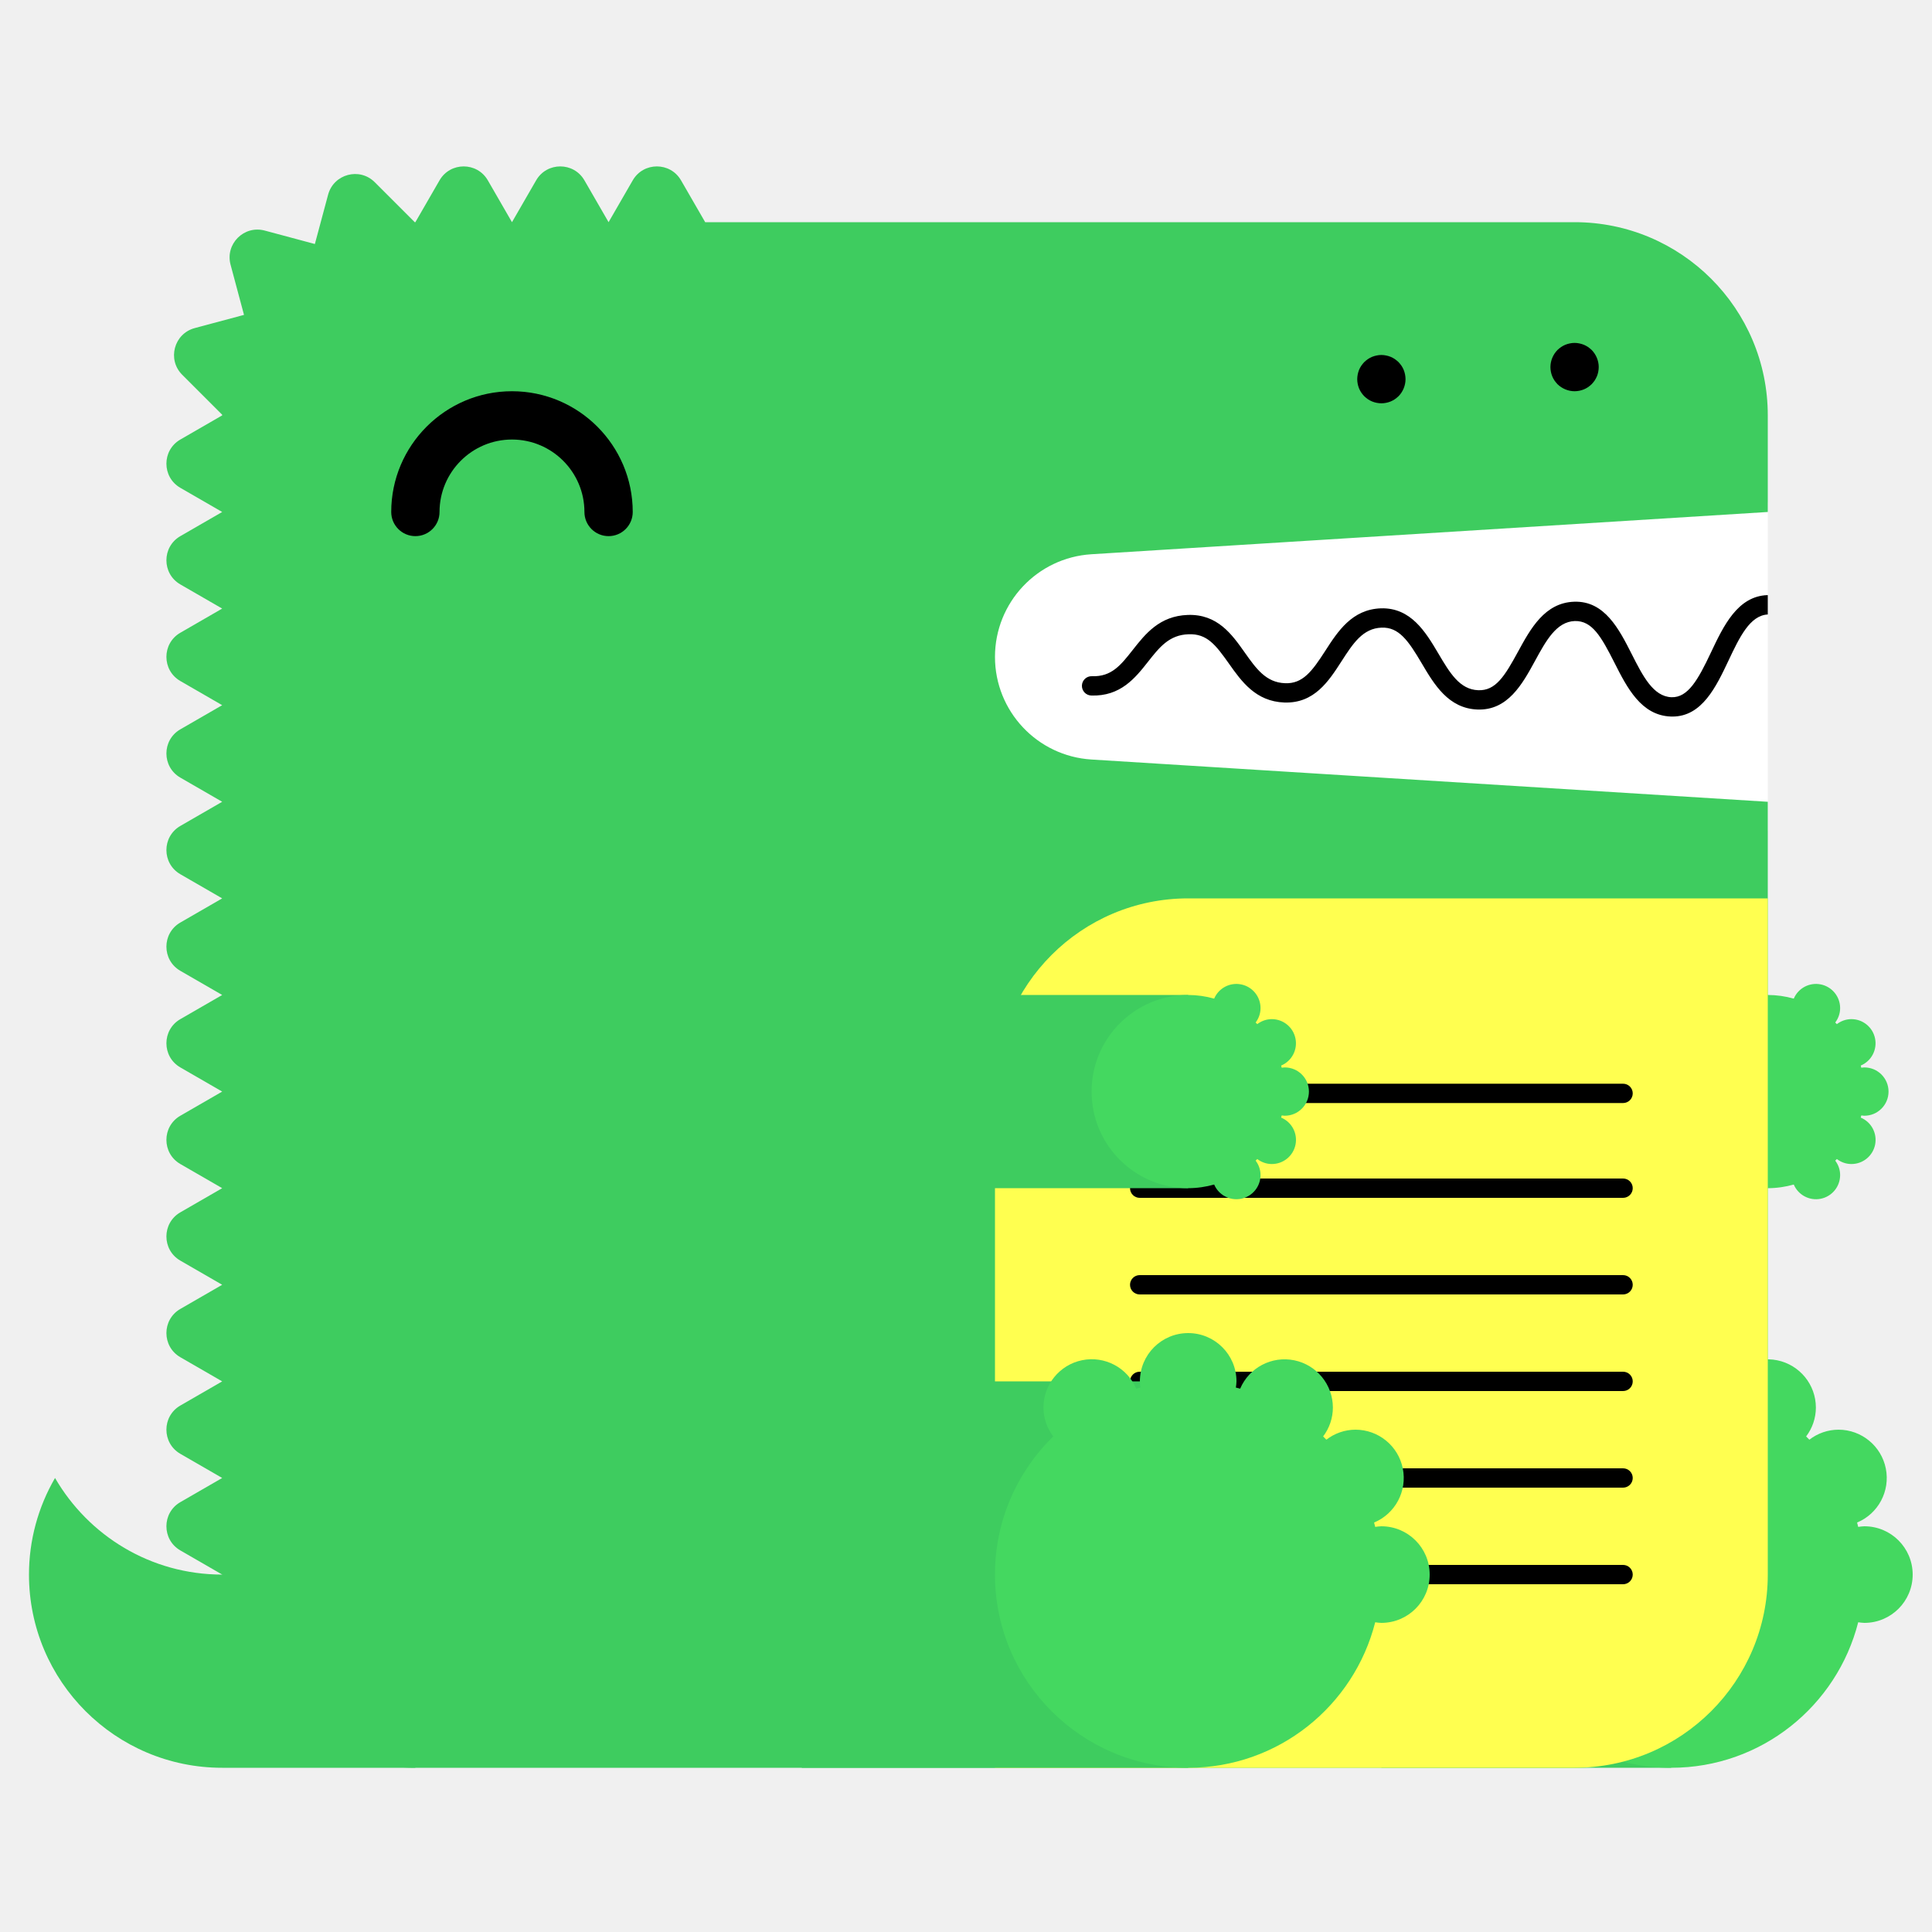
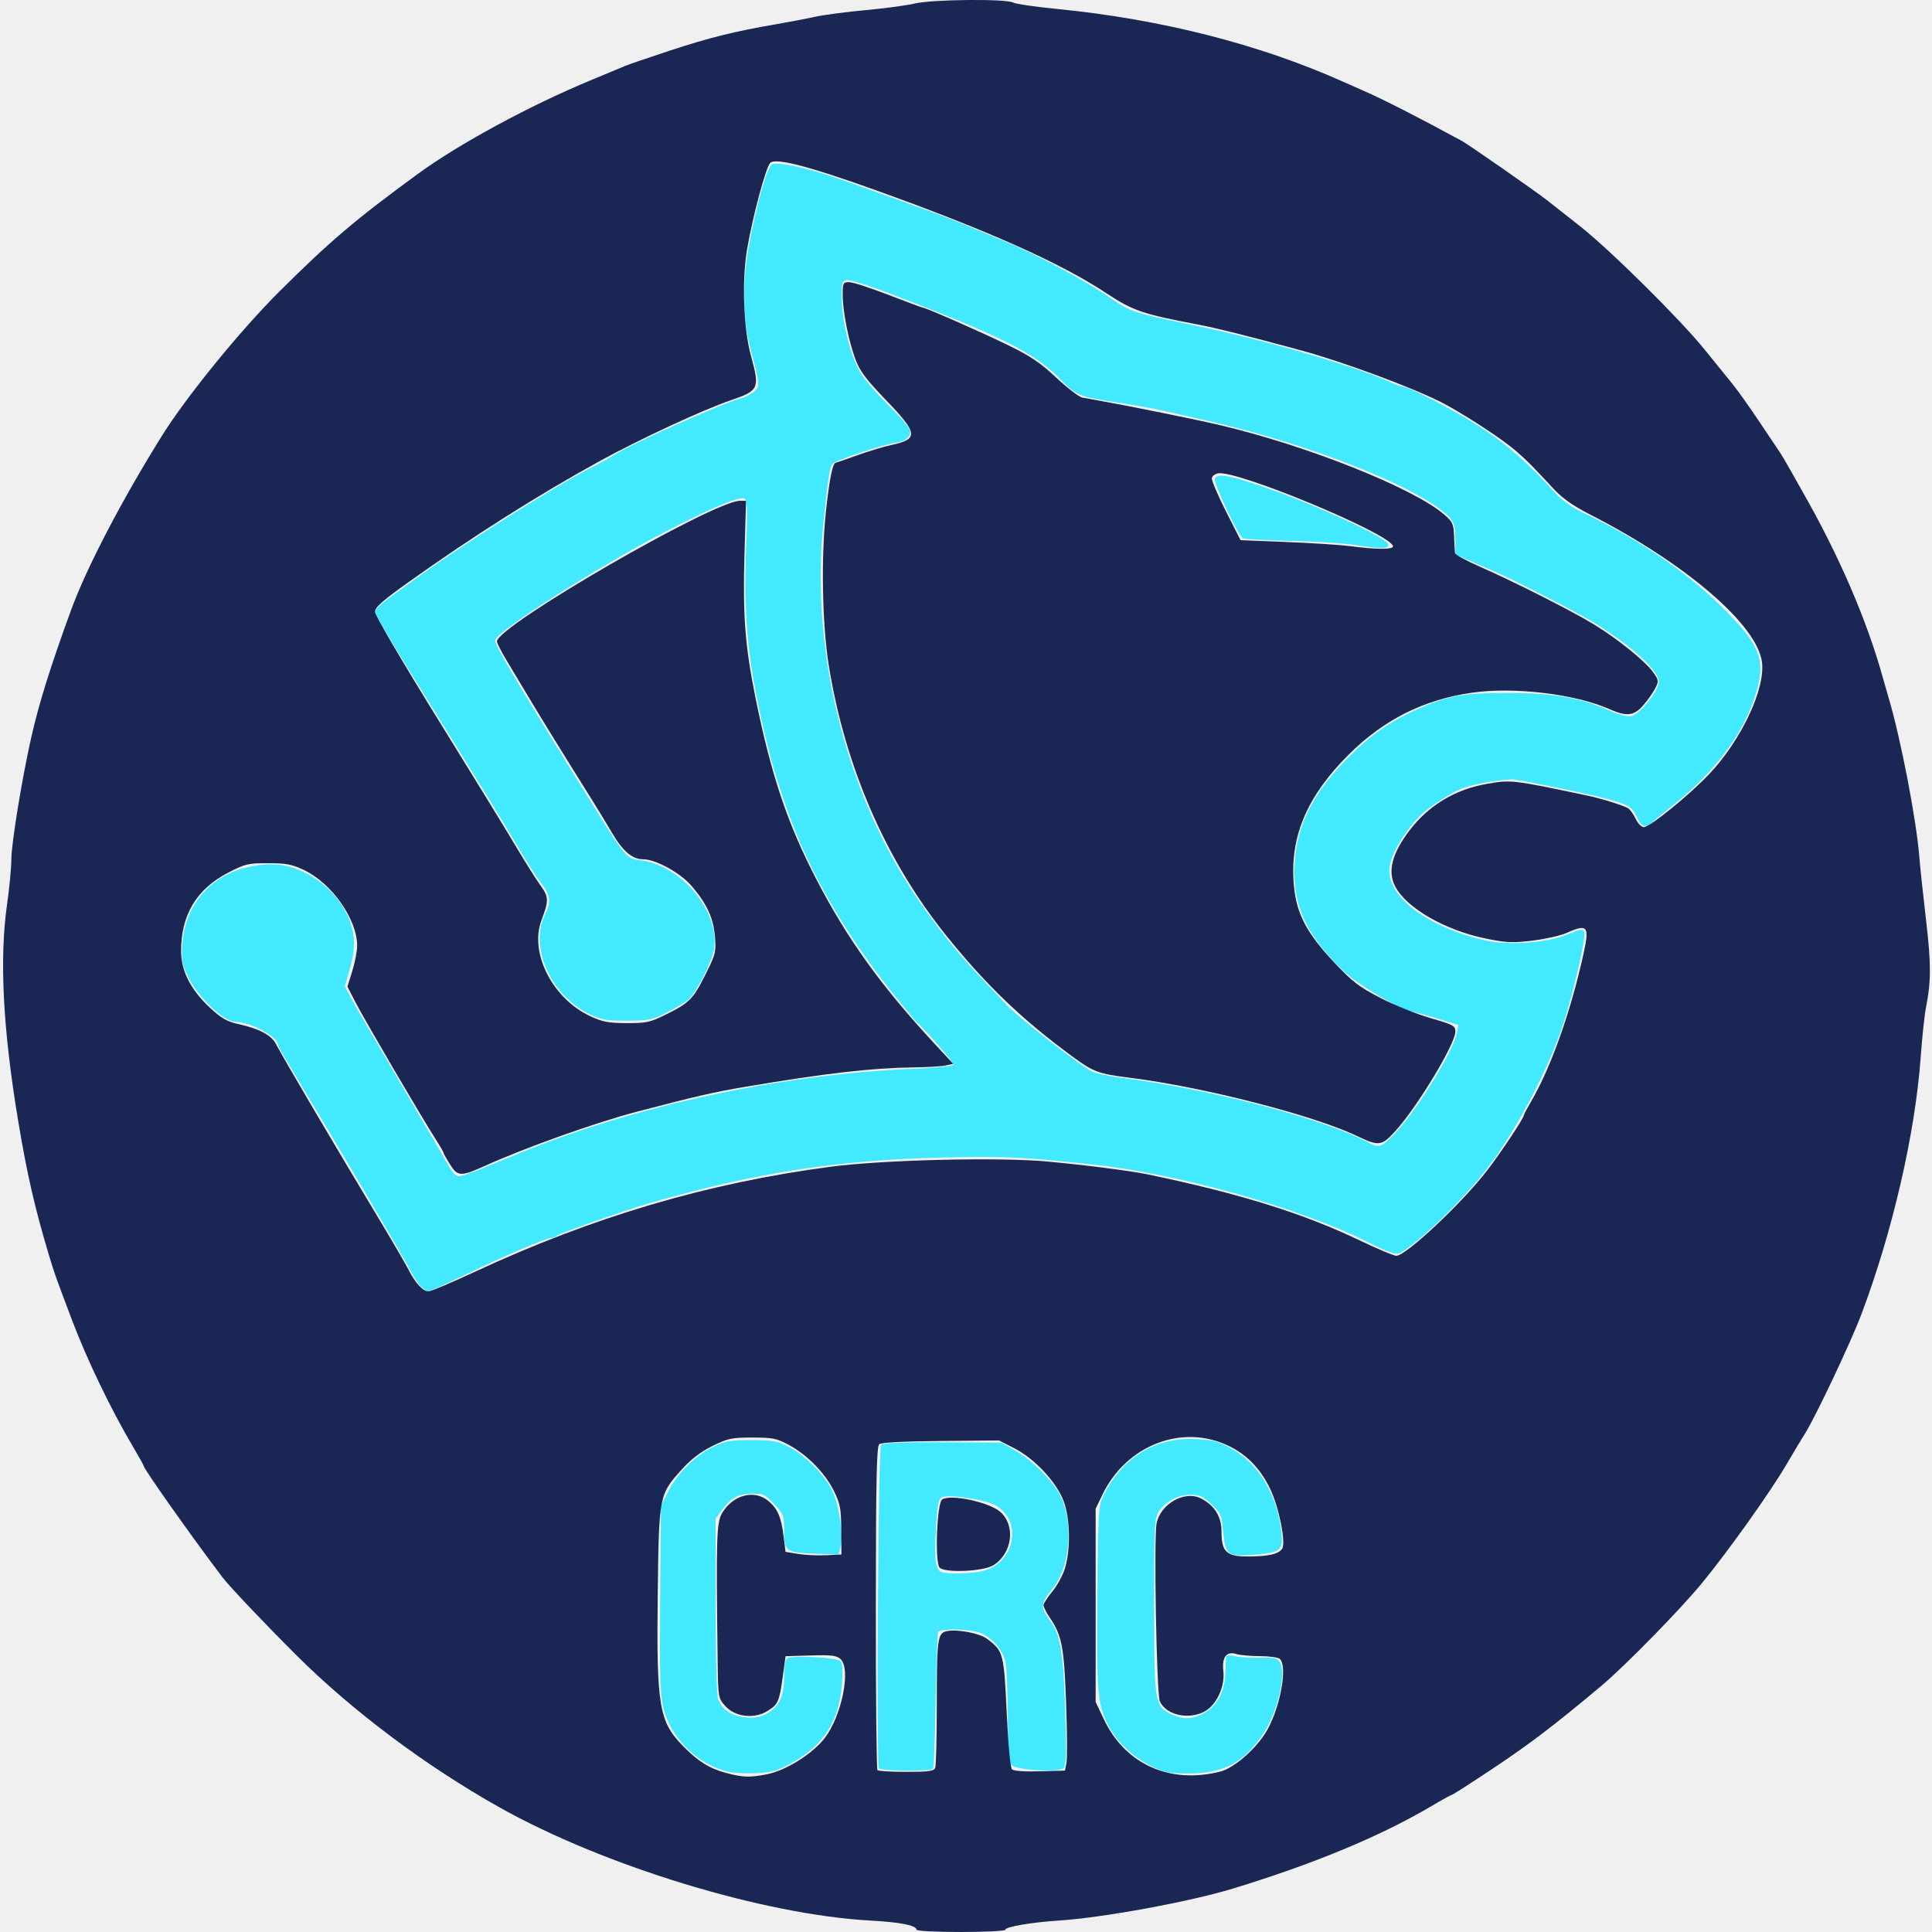
- <svg xmlns="http://www.w3.org/2000/svg" width="200" height="200" viewBox="0 0 200 200">
-   <g fill="none" fill-rule="evenodd">
-     <path fill="#FFF" d="M99 52h84v34H99z" />
-     <path d="M23 163c-7.398 0-13.843-4.027-17.303-10A19.886 19.886 0 0 0 3 163c0 11.046 8.954 20 20 20h20v-20H23z" fill="#3ECC5F" />
-     <path d="M112.98 57.376L183 53V43c0-11.046-8.954-20-20-20H73l-2.5-4.33c-1.112-1.925-3.889-1.925-5 0L63 23l-2.5-4.33c-1.111-1.925-3.889-1.925-5 0L53 23l-2.5-4.33c-1.111-1.925-3.889-1.925-5 0L43 23c-.022 0-.042.003-.065.003l-4.142-4.141c-1.57-1.571-4.252-.853-4.828 1.294l-1.369 5.104-5.192-1.392c-2.148-.575-4.111 1.389-3.535 3.536l1.39 5.193-5.102 1.367c-2.148.576-2.867 3.259-1.296 4.83l4.142 4.142c0 .021-.003.042-.003.064l-4.33 2.5c-1.925 1.111-1.925 3.889 0 5L23 53l-4.33 2.5c-1.925 1.111-1.925 3.889 0 5L23 63l-4.33 2.5c-1.925 1.111-1.925 3.889 0 5L23 73l-4.33 2.5c-1.925 1.111-1.925 3.889 0 5L23 83l-4.33 2.5c-1.925 1.111-1.925 3.889 0 5L23 93l-4.33 2.5c-1.925 1.111-1.925 3.889 0 5L23 103l-4.33 2.5c-1.925 1.111-1.925 3.889 0 5L23 113l-4.33 2.5c-1.925 1.111-1.925 3.889 0 5L23 123l-4.33 2.5c-1.925 1.111-1.925 3.889 0 5L23 133l-4.33 2.5c-1.925 1.111-1.925 3.889 0 5L23 143l-4.33 2.5c-1.925 1.111-1.925 3.889 0 5L23 153l-4.33 2.5c-1.925 1.111-1.925 3.889 0 5L23 163c0 11.046 8.954 20 20 20h120c11.046 0 20-8.954 20-20V83l-70.02-4.376A10.645 10.645 0 0 1 103 68c0-5.621 4.37-10.273 9.98-10.624" fill="#3ECC5F" />
-     <path fill="#3ECC5F" d="M143 183h30v-40h-30z" />
-     <path d="M193 158c-.219 0-.428.037-.639.064-.038-.15-.074-.301-.116-.451A5 5 0 0 0 190.32 148a4.96 4.96 0 0 0-3.016 1.036 26.531 26.531 0 0 0-.335-.336 4.955 4.955 0 0 0 1.011-2.987 5 5 0 0 0-9.599-1.959c-.148-.042-.297-.077-.445-.115.027-.211.064-.42.064-.639a5 5 0 0 0-5-5 5 5 0 0 0-5 5c0 .219.037.428.064.639-.148.038-.297.073-.445.115a4.998 4.998 0 0 0-9.599 1.959c0 1.125.384 2.151 1.011 2.987-3.717 3.632-6.031 8.693-6.031 14.3 0 11.046 8.954 20 20 20 9.339 0 17.16-6.41 19.361-15.064.211.027.42.064.639.064a5 5 0 0 0 5-5 5 5 0 0 0-5-5" fill="#44D860" />
-     <path fill="#3ECC5F" d="M153 123h30v-20h-30z" />
-     <path d="M193 115.5a2.5 2.5 0 1 0 0-5c-.109 0-.214.019-.319.032-.02-.075-.037-.15-.058-.225a2.501 2.501 0 0 0-.963-4.807c-.569 0-1.088.197-1.508.518a6.653 6.653 0 0 0-.168-.168c.314-.417.506-.931.506-1.494a2.5 2.5 0 0 0-4.8-.979A9.987 9.987 0 0 0 183 103c-5.522 0-10 4.478-10 10s4.478 10 10 10c.934 0 1.833-.138 2.69-.377a2.5 2.5 0 0 0 4.8-.979c0-.563-.192-1.077-.506-1.494.057-.055.113-.111.168-.168.42.321.939.518 1.508.518a2.5 2.5 0 0 0 .963-4.807c.021-.074.038-.15.058-.225.105.013.21.032.319.032" fill="#44D860" />
-     <path d="M63 55.5a2.5 2.5 0 0 1-2.5-2.5c0-4.136-3.364-7.5-7.5-7.5s-7.5 3.364-7.5 7.5a2.5 2.5 0 1 1-5 0c0-6.893 5.607-12.5 12.5-12.5S65.5 46.107 65.5 53a2.5 2.5 0 0 1-2.5 2.5" fill="#000" />
-     <path d="M103 183h60c11.046 0 20-8.954 20-20V93h-60c-11.046 0-20 8.954-20 20v70z" fill="#FFFF50" />
-     <path d="M168.02 124h-50.04a1 1 0 1 1 0-2h50.04a1 1 0 1 1 0 2m0 20h-50.04a1 1 0 1 1 0-2h50.04a1 1 0 1 1 0 2m0 20h-50.04a1 1 0 1 1 0-2h50.04a1 1 0 1 1 0 2m0-49.814h-50.04a1 1 0 1 1 0-2h50.04a1 1 0 1 1 0 2m0 19.814h-50.04a1 1 0 1 1 0-2h50.04a1 1 0 1 1 0 2m0 20h-50.04a1 1 0 1 1 0-2h50.04a1 1 0 1 1 0 2M183 61.611c-.012 0-.022-.006-.034-.005-3.09.105-4.552 3.196-5.842 5.923-1.346 2.85-2.387 4.703-4.093 4.647-1.889-.068-2.969-2.202-4.113-4.46-1.314-2.594-2.814-5.536-5.963-5.426-3.046.104-4.513 2.794-5.807 5.167-1.377 2.528-2.314 4.065-4.121 3.994-1.927-.07-2.951-1.805-4.136-3.813-1.321-2.236-2.848-4.75-5.936-4.664-2.994.103-4.465 2.385-5.763 4.4-1.373 2.13-2.335 3.428-4.165 3.351-1.973-.07-2.992-1.51-4.171-3.177-1.324-1.873-2.816-3.993-5.895-3.89-2.928.1-4.399 1.97-5.696 3.618-1.232 1.564-2.194 2.802-4.229 2.724a1 1 0 0 0-.072 2c3.017.101 4.545-1.8 5.872-3.487 1.177-1.496 2.193-2.787 4.193-2.855 1.926-.082 2.829 1.115 4.195 3.045 1.297 1.834 2.769 3.914 5.731 4.021 3.103.104 4.596-2.215 5.918-4.267 1.182-1.834 2.202-3.417 4.15-3.484 1.793-.067 2.769 1.35 4.145 3.681 1.297 2.197 2.766 4.686 5.787 4.796 3.125.108 4.634-2.62 5.949-5.035 1.139-2.088 2.214-4.06 4.119-4.126 1.793-.042 2.728 1.595 4.111 4.33 1.292 2.553 2.757 5.445 5.825 5.556l.169.003c3.064 0 4.518-3.075 5.805-5.794 1.139-2.41 2.217-4.68 4.067-4.773v-2z" fill="#000" />
-     <path fill="#3ECC5F" d="M83 183h40v-40H83z" />
-     <path d="M143 158c-.219 0-.428.037-.639.064-.038-.15-.074-.301-.116-.451A5 5 0 0 0 140.32 148a4.96 4.96 0 0 0-3.016 1.036 26.531 26.531 0 0 0-.335-.336 4.955 4.955 0 0 0 1.011-2.987 5 5 0 0 0-9.599-1.959c-.148-.042-.297-.077-.445-.115.027-.211.064-.42.064-.639a5 5 0 0 0-5-5 5 5 0 0 0-5 5c0 .219.037.428.064.639-.148.038-.297.073-.445.115a4.998 4.998 0 0 0-9.599 1.959c0 1.125.384 2.151 1.011 2.987-3.717 3.632-6.031 8.693-6.031 14.3 0 11.046 8.954 20 20 20 9.339 0 17.16-6.41 19.361-15.064.211.027.42.064.639.064a5 5 0 0 0 5-5 5 5 0 0 0-5-5" fill="#44D860" />
-     <path fill="#3ECC5F" d="M83 123h40v-20H83z" />
-     <path d="M133 115.5a2.5 2.5 0 1 0 0-5c-.109 0-.214.019-.319.032-.02-.075-.037-.15-.058-.225a2.501 2.501 0 0 0-.963-4.807c-.569 0-1.088.197-1.508.518a6.653 6.653 0 0 0-.168-.168c.314-.417.506-.931.506-1.494a2.5 2.5 0 0 0-4.8-.979A9.987 9.987 0 0 0 123 103c-5.522 0-10 4.478-10 10s4.478 10 10 10c.934 0 1.833-.138 2.69-.377a2.5 2.5 0 0 0 4.8-.979c0-.563-.192-1.077-.506-1.494.057-.055.113-.111.168-.168.42.321.939.518 1.508.518a2.5 2.5 0 0 0 .963-4.807c.021-.074.038-.15.058-.225.105.013.21.032.319.032" fill="#44D860" />
-     <path d="M143 41.75c-.16 0-.33-.02-.49-.05a2.52 2.52 0 0 1-.47-.14c-.15-.06-.29-.14-.431-.23-.13-.09-.259-.2-.38-.31-.109-.12-.219-.24-.309-.38s-.17-.28-.231-.43a2.619 2.619 0 0 1-.189-.96c0-.16.02-.33.05-.49.03-.16.08-.31.139-.47.061-.15.141-.29.231-.43.09-.13.2-.26.309-.38.121-.11.25-.22.38-.31.141-.09.281-.17.431-.23.149-.06.31-.11.47-.14.32-.07.65-.07.98 0 .159.03.32.08.47.14.149.06.29.14.43.23.13.09.259.2.38.31.11.12.22.25.31.38.09.14.17.28.23.43.06.16.11.31.14.47.029.16.05.33.05.49 0 .66-.271 1.31-.73 1.77-.121.11-.25.22-.38.31-.14.09-.281.17-.43.23a2.565 2.565 0 0 1-.96.19m20-1.25c-.66 0-1.3-.27-1.771-.73a3.802 3.802 0 0 1-.309-.38c-.09-.14-.17-.28-.231-.43a2.619 2.619 0 0 1-.189-.96c0-.66.27-1.3.729-1.77.121-.11.25-.22.38-.31.141-.09.281-.17.431-.23.149-.06.31-.11.47-.14.32-.07.66-.07.98 0 .159.03.32.08.47.14.149.06.29.14.43.23.13.09.259.2.38.31.459.47.73 1.11.73 1.77 0 .16-.021.33-.05.49-.03.16-.08.32-.14.47-.07.15-.14.29-.23.43-.09.13-.2.26-.31.38-.121.11-.25.22-.38.31-.14.09-.281.17-.43.23a2.565 2.565 0 0 1-.96.19" fill="#000" />
+ <svg xmlns="http://www.w3.org/2000/svg" version="1.1" id="svg1" width="453.333" height="453.333" viewBox="0 0 453.333 453.333">
+   <defs id="defs1" />
+   <g id="layer1">
+     <path style="fill:#43e9ff;fill-opacity:1;stroke-width:0.596" d="m 98.722,301.827 c -0.655,-0.655 -1.816,-2.466 -2.58,-4.026 -1.148,-2.341 -17.789,-30.511 -28.202,-47.738 -1.443,-2.387 -2.625,-4.535 -2.627,-4.772 -0.014,-1.975 -6.327,-5.442 -10.057,-5.523 -2.766,-0.06 -8.726,-5.698 -11.058,-10.46 -1.498,-3.06 -1.661,-3.937 -1.419,-7.671 0.724,-11.188 9.239,-18.803 21.045,-18.823 6.823,-0.011 14.47,5.107 17.61,11.786 1.909,4.061 2.105,7.57 0.7,12.535 l -1.214,4.29 1.325,2.542 c 0.729,1.398 5.982,10.46 11.673,20.138 5.691,9.678 10.716,18.306 11.166,19.174 0.45,0.868 1.219,1.911 1.709,2.318 0.986,0.818 1.074,0.789 14.592,-4.794 27.29,-11.272 61.537,-18.667 92.609,-20 5.169,-0.222 9.546,-0.641 9.726,-0.933 0.247,-0.399 -6.239,-7.921 -8.691,-10.081 -0.186,-0.164 -2.207,-2.602 -4.491,-5.418 -9.961,-12.281 -17.65,-24.681 -22.975,-37.056 -2.704,-6.284 -5.741,-15.382 -7.425,-22.246 -4.618,-18.821 -5.776,-29.731 -5.032,-47.421 0.299,-7.101 0.223,-10.047 -0.272,-10.579 -0.815,-0.876 -7.207,1.741 -18.555,7.598 -15.164,7.827 -39.174,23.074 -40.089,25.459 -0.318,0.828 3.749,7.81 17.309,29.716 14.189,22.921 13.027,21.423 17.113,22.061 10.052,1.571 18.89,12.988 16.736,21.619 -0.792,3.174 -4.129,9.506 -5.804,11.016 -0.599,0.54 -2.834,1.875 -4.967,2.967 -3.59,1.838 -4.297,1.986 -9.544,1.986 -5.1,0 -6.016,-0.177 -9.16,-1.77 -8.903,-4.511 -13.729,-15.863 -9.908,-23.306 1.425,-2.775 1.179,-4.383 -1.129,-7.398 -0.894,-1.168 -3.064,-4.539 -4.822,-7.492 -5.209,-8.749 -8.166,-13.55 -25.607,-41.579 -4.635,-7.449 -8.428,-13.935 -8.428,-14.413 0,-0.478 1.812,-2.164 4.026,-3.747 2.214,-1.583 5.234,-3.755 6.711,-4.826 10.035,-7.28 31.376,-20.764 39.368,-24.876 2.461,-1.266 5.145,-2.751 5.965,-3.3 3.56,-2.385 26.044,-12.419 29.898,-13.343 0.861,-0.206 2.18,-0.873 2.931,-1.481 1.498,-1.213 1.453,-1.755 -0.872,-10.541 -1.646,-6.218 -1.807,-15.151 -0.414,-22.965 1.744,-9.781 4.352,-19.151 5.536,-19.889 1.201,-0.748 8.959,0.981 16.605,3.7 2.789,0.992 8.425,2.996 12.526,4.454 9.588,3.409 14.248,5.183 19.401,7.389 2.288,0.979 5.1,2.143 6.248,2.587 5.428,2.097 17.946,8.727 23.456,12.425 6.578,4.414 5.105,3.915 22.175,7.507 15.684,3.301 36.733,9.423 44.283,12.879 1.391,0.637 2.781,1.158 3.089,1.158 1.597,0 12.825,5.859 18.84,9.831 6.233,4.116 10.526,7.918 17.296,15.319 1.357,1.484 3.929,3.332 5.965,4.286 12.94,6.067 24.398,13.826 33.084,22.403 9.309,9.194 10.503,12.636 7.47,21.552 -2.99,8.792 -9.541,17.357 -19.08,24.945 -2.296,1.827 -4.53,3.667 -4.964,4.089 -1.339,1.304 -2.516,0.857 -3.417,-1.299 -1.031,-2.467 -1.98,-3.029 -7.607,-4.499 -3.882,-1.014 -16.677,-3.679 -20.886,-4.35 -1.985,-0.316 -9.947,0.984 -12.581,2.055 -2.446,0.994 -7.687,4.34 -9.436,6.023 -4.062,3.91 -7.582,10.011 -7.606,13.186 -0.051,6.637 9.467,13.551 22.71,16.494 5.331,1.185 14.356,0.536 18.912,-1.36 3.285,-1.367 3.804,-1.445 4.12,-0.622 0.47,1.224 -2.389,13.668 -4.976,21.666 -3.336,10.311 -10.923,24.743 -17.658,33.59 -5.657,7.432 -16.148,17.639 -20.55,19.995 -1.001,0.536 -2.368,0.071 -8.003,-2.723 -16.289,-8.076 -44.454,-15.947 -64.655,-18.068 -16.623,-1.746 -20.412,-1.916 -34.895,-1.569 -24.913,0.597 -44.115,3.616 -69.193,10.877 -5.244,1.518 -20.588,6.935 -21.146,7.465 -0.312,0.296 -0.929,0.538 -1.373,0.538 -1.148,0 -11.027,4.234 -20.313,8.705 -4.365,2.102 -8.19,3.821 -8.5,3.821 -0.31,0 -1.099,-0.536 -1.754,-1.19 z M 327.66,265.588 c 4.979,-5.313 13.416,-19.099 14.18,-23.171 l 0.361,-1.924 -5.064,-1.545 c -2.785,-0.849 -5.394,-1.545 -5.798,-1.545 -1.979,0 -12.927,-6.494 -16.067,-9.531 -8.248,-7.975 -11.501,-14.451 -11.543,-22.978 -0.05,-10.176 3.809,-18.365 12.953,-27.482 4.876,-4.862 9.633,-8.172 15.564,-10.831 7.543,-3.381 10.892,-3.992 21.772,-3.973 10.648,0.019 16.798,1.106 23.845,4.214 1.796,0.792 3.93,1.361 4.741,1.265 1.991,-0.237 6.607,-5.909 6.607,-8.119 0,-2.58 -5.577,-7.754 -14.535,-13.484 -3.545,-2.268 -19.184,-10.348 -23.967,-12.383 -1.297,-0.552 -3.901,-1.678 -5.788,-2.502 l -3.43,-1.499 V 126.748 c 0,-4.196 -0.441,-5.008 -4.176,-7.692 -9.362,-6.726 -32.749,-15.535 -53.982,-20.332 -3.937,-0.89 -8.768,-1.984 -10.737,-2.432 -1.968,-0.448 -6.397,-1.242 -9.842,-1.765 -9.754,-1.479 -10.164,-1.649 -14.37,-5.958 -5.768,-5.909 -14.291,-10.114 -41.01,-20.235 -4.05,-1.534 -7.942,-2.707 -8.649,-2.606 -1.186,0.169 -1.281,0.51 -1.213,4.359 0.106,6.049 2.276,14.28 4.722,17.905 1.11,1.646 4.013,4.94 6.449,7.319 2.437,2.38 4.571,4.863 4.742,5.518 0.436,1.666 -0.856,2.729 -3.867,3.182 -2.744,0.413 -12.842,3.786 -14.011,4.68 -0.844,0.645 -1.125,2.322 -2.331,13.887 -3.231,30.987 5.755,65.562 23.486,90.368 5.086,7.116 8.78,11.589 14.53,17.596 2.198,2.296 4.486,4.722 5.084,5.391 2.252,2.516 16.923,13.959 19.813,15.453 0.91,0.47 4.047,1.154 6.973,1.52 20.661,2.584 47.993,9.75 58.061,15.225 2.454,1.334 3.097,1.083 6.497,-2.545 z" id="path21" />
+     <path style="fill:#43e9ff;fill-opacity:1;stroke-width:0.596" d="m 171.089,415.766 c -7.136,-1.519 -13.67,-7.842 -15.4,-14.903 -0.808,-3.295 -0.929,-7.29 -0.779,-25.672 l 0.177,-21.769 1.615,-3.281 c 2.092,-4.25 6.354,-8.525 10.554,-10.588 2.931,-1.439 4.032,-1.64 9.006,-1.64 4.851,0 6.096,0.215 8.649,1.491 3.804,1.902 8.546,6.635 10.353,10.332 1.609,3.293 2.693,10.586 1.967,13.229 l -0.491,1.789 -4.922,-0.184 c -7.494,-0.28 -7.801,-0.484 -7.801,-5.193 0,-3.732 -0.11,-4.032 -2.344,-6.427 -2.155,-2.309 -2.579,-2.509 -5.263,-2.471 -3.245,0.046 -4.874,0.944 -7.042,3.883 l -1.456,1.974 v 20.424 c 0,11.284 0.251,21.083 0.56,21.897 0.906,2.382 2.95,3.852 5.926,4.261 3.031,0.417 5.016,-0.121 7.061,-1.915 1.84,-1.613 2.558,-3.838 2.558,-7.92 0,-2.156 0.287,-3.686 0.746,-3.974 1.102,-0.694 11.348,-0.205 12.304,0.587 0.62,0.514 0.745,1.782 0.508,5.167 -0.607,8.692 -4.022,14.3 -11.244,18.464 -3.642,2.1 -4.871,2.491 -8.504,2.711 -2.336,0.141 -5.368,0.018 -6.737,-0.273 z" id="path22" />
+     <path style="fill:#43e9ff;fill-opacity:1;stroke-width:0.596" d="m 206.23,414.912 c -0.632,-1.013 -0.137,-75.094 0.506,-75.87 0.391,-0.471 4.756,-0.653 14.421,-0.604 l 13.86,0.071 3.281,1.905 c 4.308,2.502 9.177,7.525 10.746,11.087 2.918,6.625 1.916,16.503 -2.172,21.396 -2.71,3.244 -2.788,4.333 -0.524,7.323 2.439,3.222 3.169,7.494 3.601,21.082 0.287,9.043 0.211,12.92 -0.266,13.495 -0.989,1.192 -11.396,0.595 -12.429,-0.713 -0.528,-0.668 -0.753,-3.915 -0.772,-11.119 -0.014,-5.597 -0.25,-11.335 -0.524,-12.751 -0.566,-2.927 -2.954,-5.805 -5.843,-7.042 -2.151,-0.92 -9.457,-1.121 -9.98,-0.274 -0.186,0.301 -0.455,7.578 -0.598,16.171 -0.143,8.593 -0.41,15.774 -0.595,15.958 -0.655,0.655 -12.299,0.549 -12.713,-0.116 z m 24.612,-46.339 c 7.371,-2.004 9.12,-11.761 2.749,-15.342 -2.513,-1.412 -11.103,-2.694 -12.618,-1.883 -0.783,0.419 -1.057,1.884 -1.361,7.264 -0.386,6.849 -0.128,9.373 1.037,10.16 0.981,0.663 7.491,0.536 10.193,-0.199 z" id="path23" />
+     <path style="fill:#43e9ff;fill-opacity:1;stroke-width:0.596" d="m 273.789,415.834 c -5.292,-1.392 -10.965,-5.84 -13.531,-10.609 -2.743,-5.097 -2.985,-7.773 -2.772,-30.629 0.192,-20.548 0.237,-21.255 1.536,-23.86 4.17,-8.36 11.441,-13.079 20.195,-13.109 2.33,-0.008 5.148,0.302 6.263,0.689 8.232,2.856 13.897,10.661 15.14,20.857 0.56,4.595 -0.042,5.134 -6.287,5.624 -6.338,0.497 -6.798,0.15 -7.315,-5.513 -0.345,-3.776 -0.546,-4.238 -2.752,-6.311 -1.988,-1.869 -2.801,-2.236 -4.938,-2.235 -2.947,0.003 -5.868,1.56 -7.447,3.97 -0.984,1.503 -1.076,3.382 -1.076,21.95 0,22.869 0.134,23.717 4.043,25.572 2.828,1.342 5.039,1.242 7.834,-0.354 3.008,-1.718 4.711,-4.994 4.849,-9.332 0.059,-1.834 0.144,-3.566 0.19,-3.849 0.046,-0.283 0.956,-0.316 2.022,-0.072 1.066,0.243 3.739,0.405 5.94,0.359 3.544,-0.074 4.081,0.065 4.696,1.214 1.54,2.877 -0.83,12.243 -4.354,17.207 -4.288,6.041 -8.54,8.4 -15.678,8.7 -2.625,0.11 -5.577,-0.011 -6.561,-0.27 z" id="path24" />
+     <path style="fill:#43e9ff;fill-opacity:1;stroke-width:0.596" d="m 318.342,127.92 c -2.726,-0.43 -9.714,-0.883 -15.528,-1.007 -5.814,-0.124 -10.862,-0.405 -11.217,-0.624 -1.083,-0.67 -6.882,-13.002 -6.537,-13.902 0.512,-1.333 2.754,-1.01 10.311,1.486 12.399,4.095 30.896,12.616 30.434,14.02 -0.302,0.917 -1.788,0.923 -7.463,0.027 z" id="path25" />
+     <path style="fill:#1a2653;fill-opacity:1;stroke-width:0.596" d="m 318.526,266.603 c -10.233,-4.905 -35.958,-11.512 -53.386,-13.711 -7.371,-0.93 -8.529,-1.351 -13.29,-4.834 -11.887,-8.698 -20.31,-16.747 -29.684,-28.367 -14.29,-17.713 -23.93,-39.881 -27.723,-63.751 -1.523,-9.584 -1.799,-25.271 -0.633,-35.988 0.857,-7.879 1.586,-11.391 2.364,-11.391 0.102,0 2.324,-0.772 4.938,-1.716 2.614,-0.944 6.194,-2.025 7.955,-2.403 6.525,-1.399 6.384,-2.718 -1.125,-10.514 -4.723,-4.904 -6.161,-6.822 -7.21,-9.614 -1.62,-4.312 -2.995,-11.279 -2.995,-15.173 0,-2.737 0.099,-2.93 1.51,-2.93 0.83,0 4.983,1.342 9.227,2.982 4.244,1.64 7.848,2.982 8.007,2.982 0.689,0 13.732,5.731 19.916,8.751 5.373,2.624 7.705,4.191 11.448,7.69 2.585,2.417 5.319,4.519 6.077,4.67 0.757,0.151 2.988,0.559 4.956,0.906 6.205,1.095 21.864,4.273 27.14,5.509 20.582,4.82 45.652,14.806 52.902,21.073 1.932,1.67 2.162,2.186 2.274,5.111 0.069,1.79 0.164,3.551 0.211,3.914 0.048,0.363 2.704,1.805 5.903,3.204 7.741,3.386 21.51,10.356 26.693,13.513 5.489,3.343 12.054,8.637 13.862,11.179 1.383,1.944 1.405,2.113 0.491,3.879 -0.525,1.016 -1.783,2.79 -2.795,3.942 -2.172,2.473 -3.862,2.663 -7.885,0.883 -8.067,-3.568 -22.331,-5.277 -32.26,-3.865 -11.363,1.616 -20.762,6.341 -29.015,14.585 -9.541,9.53 -13.574,18.808 -12.879,29.621 0.47,7.307 2.771,11.896 9.608,19.158 4.25,4.515 5.801,5.702 10.846,8.299 3.238,1.667 8.504,3.785 11.702,4.707 5.358,1.545 5.816,1.794 5.816,3.167 0,2.84 -8.837,17.507 -13.987,23.215 -3.282,3.637 -3.932,3.733 -8.978,1.314 z m 8.321,-138.519 c -1.187,-3.094 -36.325,-17.692 -40.985,-17.027 -0.728,0.104 -1.404,0.614 -1.503,1.133 -0.099,0.519 1.375,4.009 3.275,7.754 l 3.454,6.81 10.737,0.424 c 5.905,0.233 12.616,0.669 14.912,0.968 6.558,0.855 10.453,0.831 10.11,-0.063 z" id="path26" />
+     <path style="fill:#1a2653;fill-opacity:1;stroke-width:0.596" d="m 215.035,452.783 c 0,-0.999 -3.782,-1.749 -10.737,-2.129 -25.107,-1.372 -62.571,-12.797 -87.088,-26.561 -17.319,-9.722 -34.623,-22.692 -47.734,-35.778 -7.604,-7.59 -15.667,-16.091 -17.284,-18.223 -7.277,-9.597 -18.491,-25.459 -18.491,-26.155 0,-0.143 -1.178,-2.253 -2.618,-4.689 C 26.029,330.7 20.382,318.966 16.947,309.877 12.941,299.274 12.745,298.724 11.528,294.667 8.167,283.459 6.371,275.634 4.272,263.053 c -3.6,-21.584 -4.446,-38.209 -2.595,-51 0.522,-3.609 0.966,-8.306 0.986,-10.439 0.036,-3.875 2.52,-19.066 4.682,-28.632 1.8,-7.966 4.48,-16.535 9.31,-29.772 3.626,-9.939 11.823,-25.676 21.295,-40.884 5.697,-9.148 18.371,-24.728 27.562,-33.882 11.863,-11.815 17.893,-16.936 32.611,-27.691 9.59,-7.008 26.393,-16.1 40.561,-21.948 3.773,-1.557 7.396,-3.067 8.053,-3.355 0.656,-0.288 5.354,-1.895 10.439,-3.572 9.213,-3.037 15.425,-4.578 25.053,-6.214 2.789,-0.474 6.818,-1.244 8.954,-1.711 2.136,-0.467 7.504,-1.177 11.93,-1.576 4.426,-0.399 9.611,-1.098 11.524,-1.552 4.087,-0.971 21.36,-1.143 23.067,-0.229 0.614,0.329 5.226,1.002 10.25,1.497 24.42,2.405 47.434,8.25 67.1,17.04 1.582,0.707 3.816,1.696 4.964,2.197 4.599,2.009 12.343,5.96 22.971,11.721 1.571,0.851 17.287,11.793 19.976,13.907 1.148,0.903 4.633,3.645 7.743,6.093 7.107,5.595 23.528,21.858 29.322,29.04 2.415,2.994 5.331,6.592 6.479,7.997 1.148,1.404 3.9,5.263 6.114,8.574 2.215,3.311 4.414,6.588 4.887,7.281 0.473,0.693 1.591,2.572 2.484,4.175 0.893,1.603 2.162,3.855 2.82,5.003 8.602,15.008 15.214,30.288 18.969,43.842 0.364,1.312 1.018,3.594 1.455,5.07 2.792,9.441 6.429,28.345 7.116,36.982 0.196,2.461 0.907,9.152 1.581,14.869 1.208,10.249 1.201,14.454 -0.033,20.622 -0.328,1.64 -0.881,6.875 -1.228,11.632 -1.308,17.91 -6.611,40.885 -13.907,60.246 -2.472,6.56 -10.738,24.039 -13.238,27.992 -0.741,1.172 -2.765,4.546 -4.497,7.499 -3.735,6.366 -13.387,19.915 -19.547,27.439 -5.195,6.344 -18.203,19.628 -23.868,24.373 -10.889,9.12 -16.715,13.559 -25.249,19.236 -5.124,3.409 -9.464,6.198 -9.644,6.198 -0.18,0 -2.38,1.214 -4.89,2.697 -11.898,7.034 -27.585,13.549 -46.536,19.328 -10.131,3.089 -30.464,6.823 -40.86,7.503 -6.488,0.425 -12.526,1.46 -12.526,2.147 0,0.296 -4.673,0.535 -10.439,0.535 -5.976,0 -10.439,-0.235 -10.439,-0.55 z m -35.147,-36.441 c 4.491,-0.852 10.868,-4.856 13.69,-8.596 3.998,-5.298 6.146,-16.198 3.639,-18.466 -0.921,-0.833 -2.145,-0.98 -7,-0.838 l -5.884,0.172 -0.661,4.772 c -0.825,5.961 -1.084,6.539 -3.63,8.113 -3.086,1.907 -7.577,1.367 -9.858,-1.186 -1.668,-1.867 -1.676,-1.919 -1.794,-10.963 -0.377,-28.85 -0.267,-32.209 1.121,-34.438 2.63,-4.221 7.537,-5.446 10.804,-2.696 2.169,1.825 2.991,3.752 3.56,8.349 l 0.442,3.565 2.908,0.488 c 1.599,0.268 4.552,0.409 6.561,0.312 l 3.652,-0.176 -0.036,-5.729 c -0.032,-5.006 -0.245,-6.154 -1.689,-9.107 -2.054,-4.197 -6.2,-8.467 -10.502,-10.813 -2.958,-1.614 -3.81,-1.789 -8.662,-1.789 -4.878,0 -5.753,0.183 -9.365,1.962 -2.768,1.363 -4.984,3.066 -7.26,5.581 -5.262,5.815 -5.313,6.077 -5.588,28.871 -0.321,26.62 0.275,30.221 5.964,36.011 3.502,3.564 6.15,5.219 9.999,6.25 4.011,1.074 5.494,1.129 9.59,0.352 z M 286.391,415.675 c 2.959,-0.759 7.722,-4.769 10.317,-8.687 3.446,-5.202 5.596,-15.76 3.611,-17.727 -0.36,-0.356 -2.449,-0.652 -4.644,-0.657 -2.195,-0.005 -4.69,-0.226 -5.545,-0.491 -2.345,-0.726 -3.448,0.693 -3.08,3.962 0.397,3.52 -1.455,7.718 -4.123,9.345 -3.71,2.262 -9.335,1.09 -10.782,-2.247 -0.76,-1.754 -1.426,-38.137 -0.763,-41.672 0.861,-4.591 6.616,-7.858 10.398,-5.902 3.229,1.67 4.834,4.249 4.834,7.766 0,4.718 1.138,5.829 6,5.856 4.878,0.028 7.582,-0.587 8.274,-1.881 0.861,-1.609 -0.86,-9.958 -2.913,-14.128 -2.303,-4.678 -5.401,-7.872 -9.626,-9.923 -10.911,-5.297 -24.078,-0.219 -29.685,11.447 l -1.577,3.281 v 22.667 22.667 l 1.899,4.022 c 5.017,10.625 15.533,15.346 27.404,12.302 z m -66.946,-0.864 c 0.199,-0.519 0.365,-6.894 0.369,-14.167 0.008,-16.292 0.164,-17.463 2.389,-17.907 2.493,-0.499 7.631,0.489 9.395,1.806 3.825,2.856 3.963,3.37 4.612,17.21 0.356,7.596 0.861,13.018 1.247,13.402 0.403,0.4 2.884,0.58 6.538,0.473 l 5.889,-0.172 0.36,-1.789 c 0.198,-0.984 0.158,-7.34 -0.087,-14.123 -0.475,-13.102 -0.982,-15.774 -3.773,-19.886 -0.838,-1.235 -1.523,-2.585 -1.523,-3 0,-0.415 0.935,-1.874 2.078,-3.242 1.143,-1.368 2.485,-3.858 2.982,-5.533 1.33,-4.478 1.175,-11.605 -0.339,-15.652 -1.666,-4.452 -6.794,-9.956 -11.538,-12.383 l -3.622,-1.854 -13.673,0.121 c -8.661,0.076 -13.955,0.355 -14.442,0.759 -0.613,0.509 -0.775,8.316 -0.797,38.358 -0.015,20.745 0.153,37.9 0.375,38.121 0.221,0.221 3.282,0.402 6.801,0.402 5.284,0 6.461,-0.164 6.76,-0.944 z M 111.318,298.471 c 27.865,-12.969 54.744,-20.903 83.734,-24.718 12.22,-1.608 39.292,-2.253 50.687,-1.208 8.786,0.806 19.578,2.19 23.576,3.024 21.693,4.523 36.514,9.15 49.957,15.594 4.019,1.927 7.782,3.503 8.362,3.503 2.269,0 15.315,-12.248 21.286,-19.982 3.341,-4.327 8.676,-12.372 8.676,-13.082 0,-0.158 0.753,-1.573 1.672,-3.146 4.694,-8.026 9.381,-21.271 12.346,-34.892 1.364,-6.264 0.884,-6.829 -3.976,-4.68 -1.449,0.641 -5.063,1.461 -8.031,1.822 -4.695,0.571 -6.125,0.507 -11.014,-0.492 -9.549,-1.951 -18.605,-7.174 -21.227,-12.243 -1.826,-3.53 -0.75,-7.685 3.403,-13.149 4.413,-5.806 10.659,-9.576 18.005,-10.869 5.792,-1.02 5.989,-0.997 23.733,2.737 3.119,0.656 8.531,2.341 9.508,2.959 0.472,0.299 1.288,1.436 1.812,2.526 0.54,1.123 1.372,1.95 1.919,1.909 1.522,-0.116 10.574,-7.462 15.212,-12.345 7.558,-7.957 13.245,-19.929 12.491,-26.296 -1.037,-8.753 -17.809,-23.187 -40.346,-34.72 -4.092,-2.094 -6.496,-3.796 -8.649,-6.122 -5.191,-5.608 -7.086,-7.473 -9.842,-9.685 -3.66,-2.937 -12.17,-8.383 -16.58,-10.609 -6.95,-3.508 -22.932,-9.417 -32.631,-12.065 -11.888,-3.245 -20.168,-5.318 -24.456,-6.123 -12.675,-2.381 -15.213,-3.25 -21.311,-7.297 -10.709,-7.108 -27.987,-14.82 -54.443,-24.302 -15.48,-5.548 -23.219,-7.539 -24.463,-6.295 -1.033,1.033 -4.091,12.431 -5.427,20.231 -1.257,7.334 -0.847,18.649 0.908,25.053 2.1,7.664 1.882,8.144 -4.719,10.399 -6.554,2.239 -21.373,9.114 -30.719,14.251 -14.47,7.954 -29.839,17.682 -44.886,28.414 -6.178,4.406 -7.904,5.933 -7.904,6.996 0,0.747 6.53,11.899 14.511,24.781 7.981,12.882 16.299,26.44 18.484,30.128 2.185,3.688 4.801,7.849 5.814,9.246 1.993,2.749 2.018,3.527 0.262,8.207 -2.882,7.683 2.598,18.414 11.513,22.548 2.818,1.307 4.265,1.578 8.479,1.593 4.542,0.015 5.497,-0.188 9.008,-1.915 5.689,-2.799 6.554,-3.66 9.426,-9.377 2.445,-4.867 2.574,-5.373 2.284,-8.984 -0.347,-4.328 -1.8,-7.535 -5.314,-11.732 -2.666,-3.185 -8.53,-6.448 -11.586,-6.448 -2.538,0 -4.783,-1.939 -7.352,-6.351 -1.118,-1.92 -3.296,-5.505 -4.841,-7.965 -5.862,-9.342 -11.801,-18.968 -14.638,-23.729 -1.619,-2.717 -3.951,-6.608 -5.181,-8.646 -1.23,-2.039 -2.237,-4.028 -2.237,-4.42 0,-3.595 50.825,-32.994 57.04,-32.994 h 1.401 l -0.371,12.675 c -0.412,14.102 0.143,21.41 2.527,33.254 3.655,18.162 7.504,29.698 14.263,42.743 7.321,14.131 15.246,25.168 27.77,38.674 l 4.421,4.768 -1.78,0.381 c -0.979,0.21 -4.351,0.413 -7.492,0.452 -9.834,0.121 -20.714,1.377 -39.621,4.571 -7.357,1.243 -11.4,2.173 -25.379,5.837 -9.669,2.534 -26.102,8.394 -35.695,12.729 -5.555,2.51 -6.301,2.48 -8.071,-0.323 -0.847,-1.341 -1.54,-2.583 -1.54,-2.758 0,-0.176 -0.904,-1.724 -2.008,-3.442 -3.16,-4.913 -16.541,-27.78 -18.649,-31.871 l -1.905,-3.696 1.141,-3.664 c 0.627,-2.015 1.141,-4.69 1.141,-5.944 0,-6.179 -5.931,-14.626 -12.461,-17.745 -2.808,-1.342 -4.162,-1.601 -8.417,-1.61 -4.7,-0.01 -5.385,0.152 -9.39,2.221 -7.452,3.851 -11.125,10.019 -11.047,18.548 0.042,4.6 2.314,9.008 6.776,13.151 2.734,2.538 3.978,3.242 6.86,3.882 4.72,1.049 7.552,2.566 8.61,4.612 1.594,3.082 13.915,24.011 23.824,40.468 3.358,5.577 6.645,11.214 7.304,12.526 1.538,3.064 3.386,5.07 4.67,5.07 0.557,0 5.409,-2.046 10.782,-4.547 z" id="path27" />
+     <path style="fill:#1a2653;fill-opacity:1;stroke-width:0.596" d="m 220.451,367.794 c -1.129,-1.36 -0.597,-15.136 0.616,-15.946 1.987,-1.327 11.143,0.642 13.695,2.945 3.577,3.229 2.77,9.583 -1.58,12.434 -2.317,1.518 -11.598,1.932 -12.73,0.567 z" id="path28" />
  </g>
</svg>
